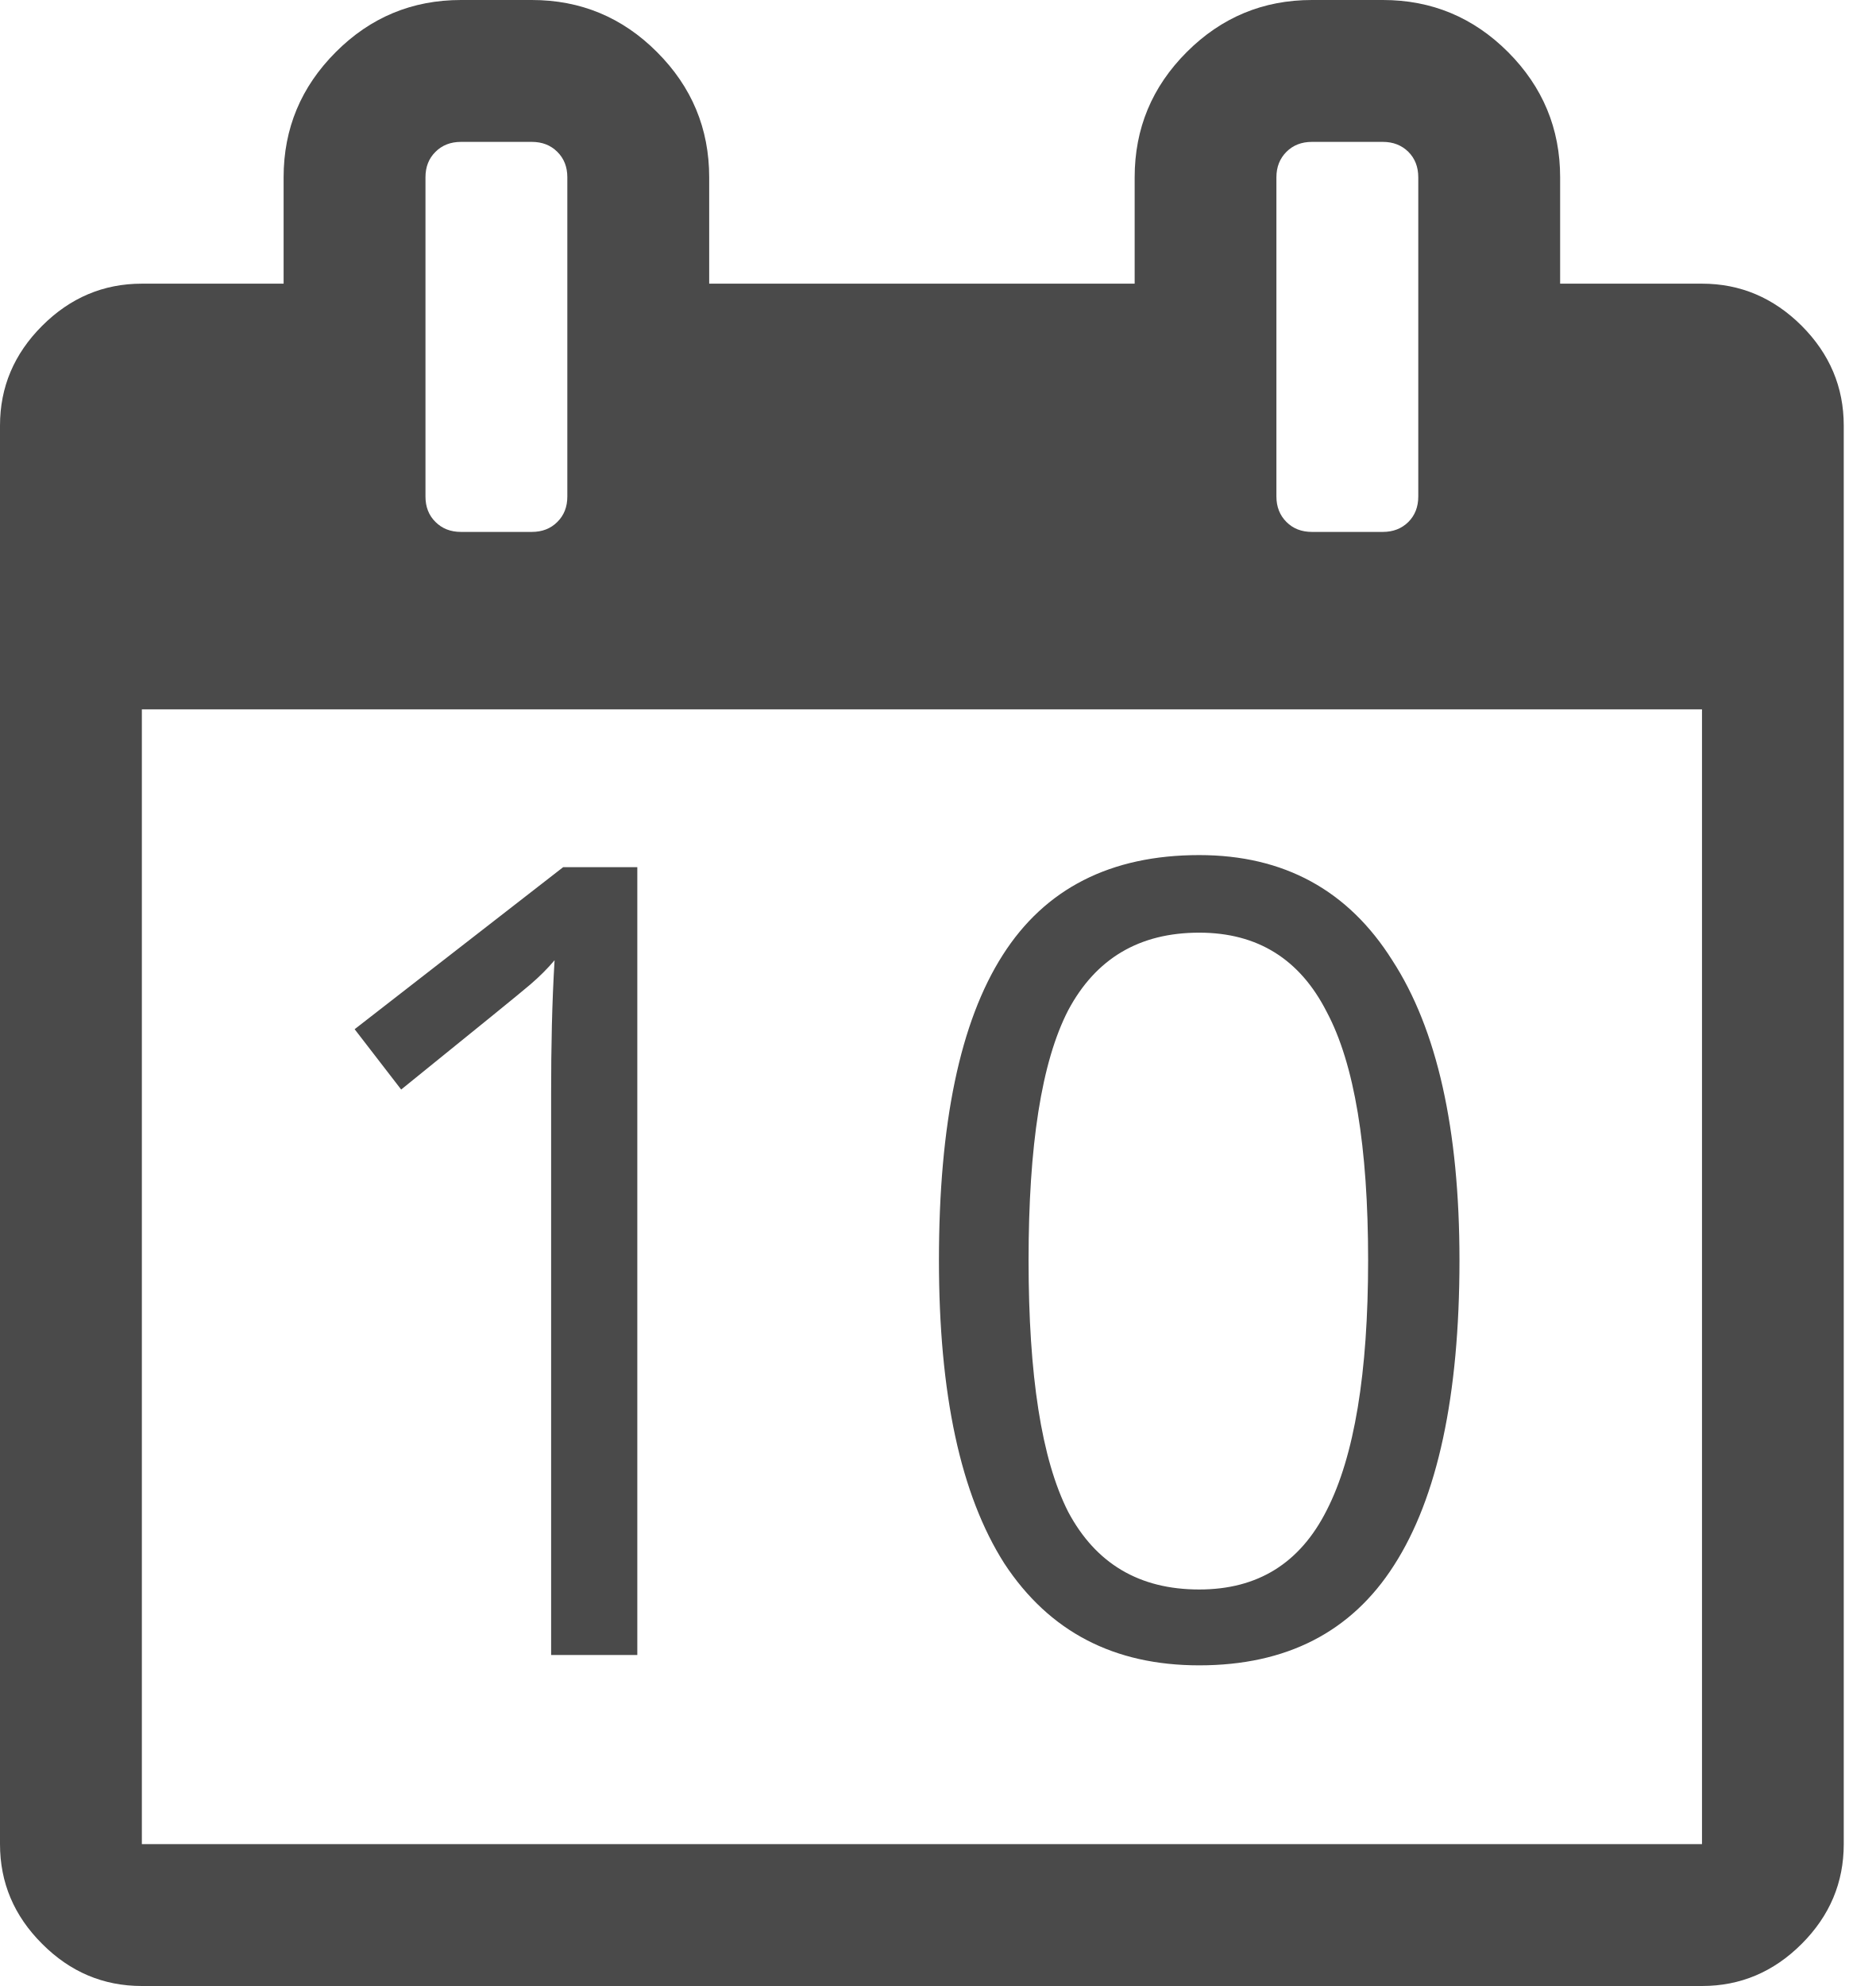
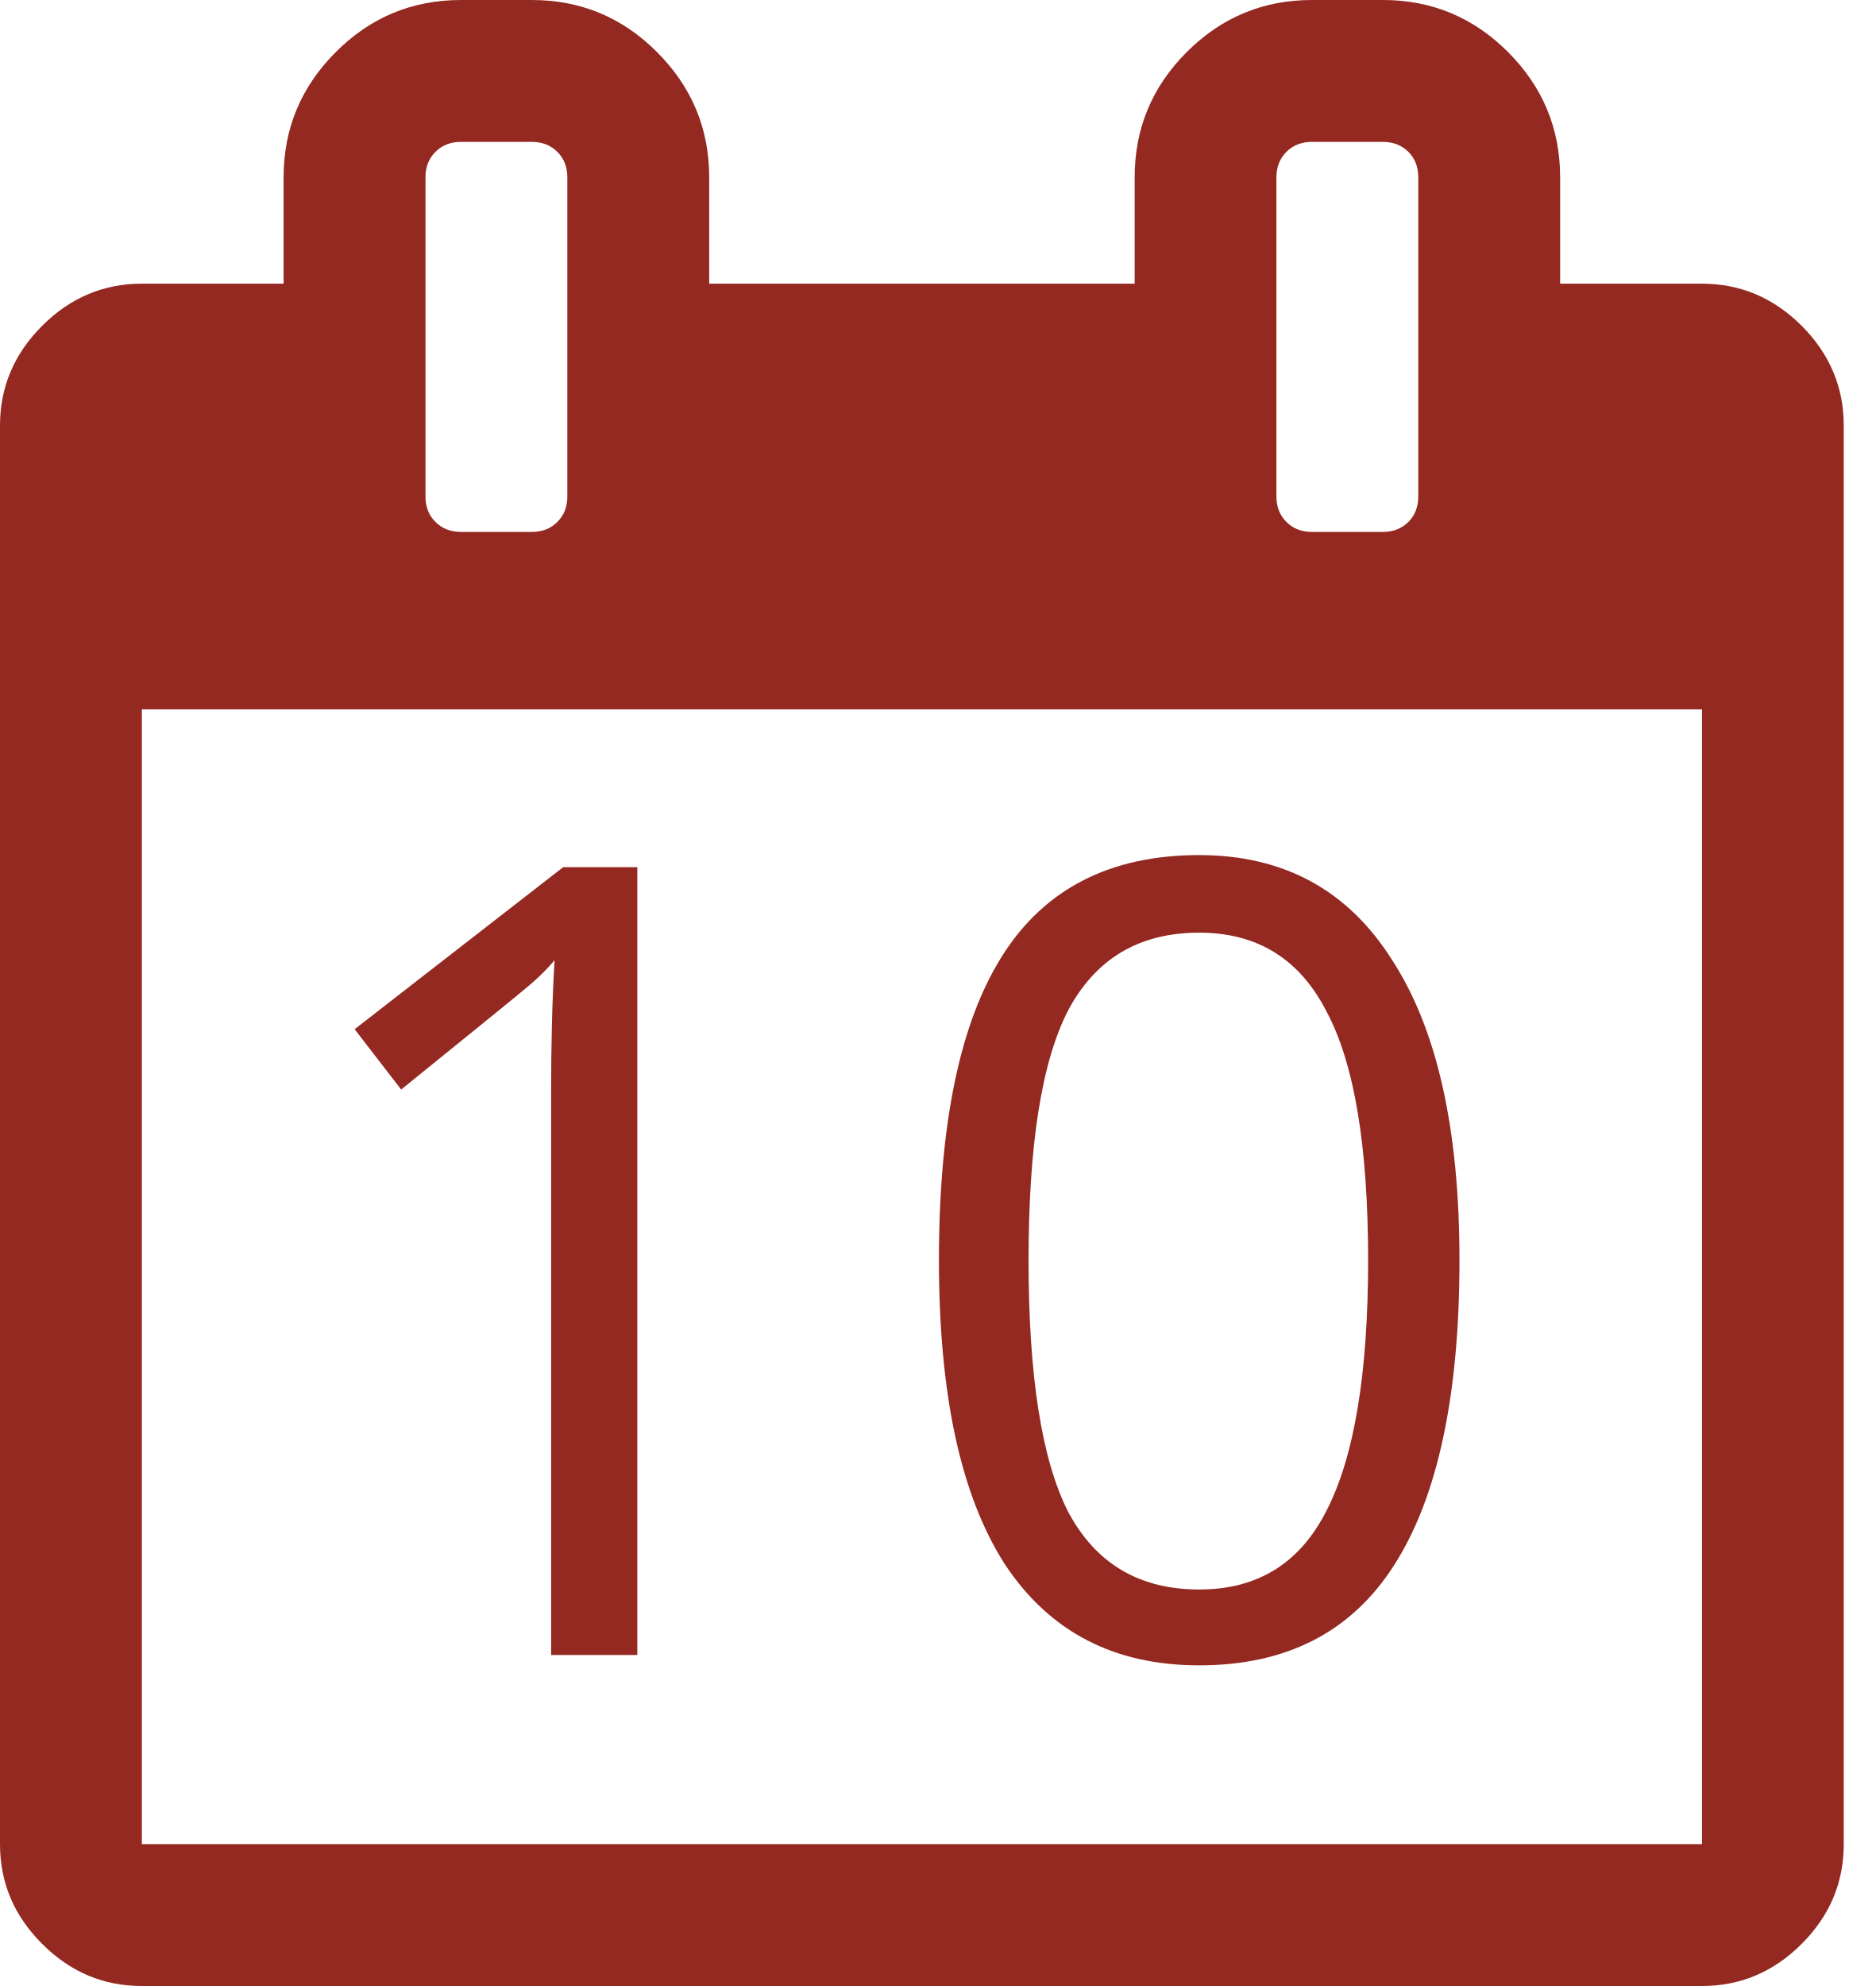
<svg xmlns="http://www.w3.org/2000/svg" width="17px" height="18px" viewBox="0 0 17 18" version="1.1">
  <defs />
  <g id="Page-1" stroke="none" stroke-width="1" fill="none" fill-rule="evenodd">
-     <g id="Date" fill="#4A4A4A">
+     <g id="Date" fill="#942921">
      <path d="M1.286,16.714 L15.429,16.714 L15.429,6.429 L1.286,6.429 L1.286,16.714 Z M5.143,4.5 L5.143,1.607 C5.143,1.513 5.113,1.436 5.052,1.376 C4.992,1.316 4.915,1.286 4.821,1.286 L4.179,1.286 C4.085,1.286 4.008,1.316 3.948,1.376 C3.887,1.436 3.857,1.513 3.857,1.607 L3.857,4.5 C3.857,4.594 3.887,4.671 3.948,4.731 C4.008,4.791 4.085,4.821 4.179,4.821 L4.821,4.821 C4.915,4.821 4.992,4.791 5.052,4.731 C5.113,4.671 5.143,4.594 5.143,4.5 Z M12.857,4.5 L12.857,1.607 C12.857,1.513 12.827,1.436 12.767,1.376 C12.706,1.316 12.629,1.286 12.536,1.286 L11.893,1.286 C11.799,1.286 11.722,1.316 11.662,1.376 C11.602,1.436 11.571,1.513 11.571,1.607 L11.571,4.5 C11.571,4.594 11.602,4.671 11.662,4.731 C11.722,4.791 11.799,4.821 11.893,4.821 L12.536,4.821 C12.629,4.821 12.706,4.791 12.767,4.731 C12.827,4.671 12.857,4.594 12.857,4.5 Z M16.714,3.857 L16.714,16.714 C16.714,17.063 16.587,17.364 16.333,17.618 C16.078,17.873 15.777,18 15.429,18 L1.286,18 C0.937,18 0.636,17.873 0.382,17.618 C0.127,17.364 0,17.063 0,16.714 L0,3.857 C0,3.509 0.127,3.208 0.382,2.953 C0.636,2.699 0.937,2.571 1.286,2.571 L2.571,2.571 L2.571,1.607 C2.571,1.165 2.729,0.787 3.044,0.472 C3.358,0.157 3.737,0 4.179,0 L4.821,0 C5.263,0 5.642,0.157 5.956,0.472 C6.271,0.787 6.429,1.165 6.429,1.607 L6.429,2.571 L10.286,2.571 L10.286,1.607 C10.286,1.165 10.443,0.787 10.758,0.472 C11.073,0.157 11.451,0 11.893,0 L12.536,0 C12.978,0 13.356,0.157 13.671,0.472 C13.985,0.787 14.143,1.165 14.143,1.607 L14.143,2.571 L15.429,2.571 C15.777,2.571 16.078,2.699 16.333,2.953 C16.587,3.208 16.714,3.509 16.714,3.857 Z" id="" fill-rule="evenodd" />
      <text id="1" font-family="OpenSans-SemiBold, Open Sans" font-size="10" font-weight="500">
        <tspan x="2.292" y="15">10</tspan>
      </text>
    </g>
  </g>
</svg>
